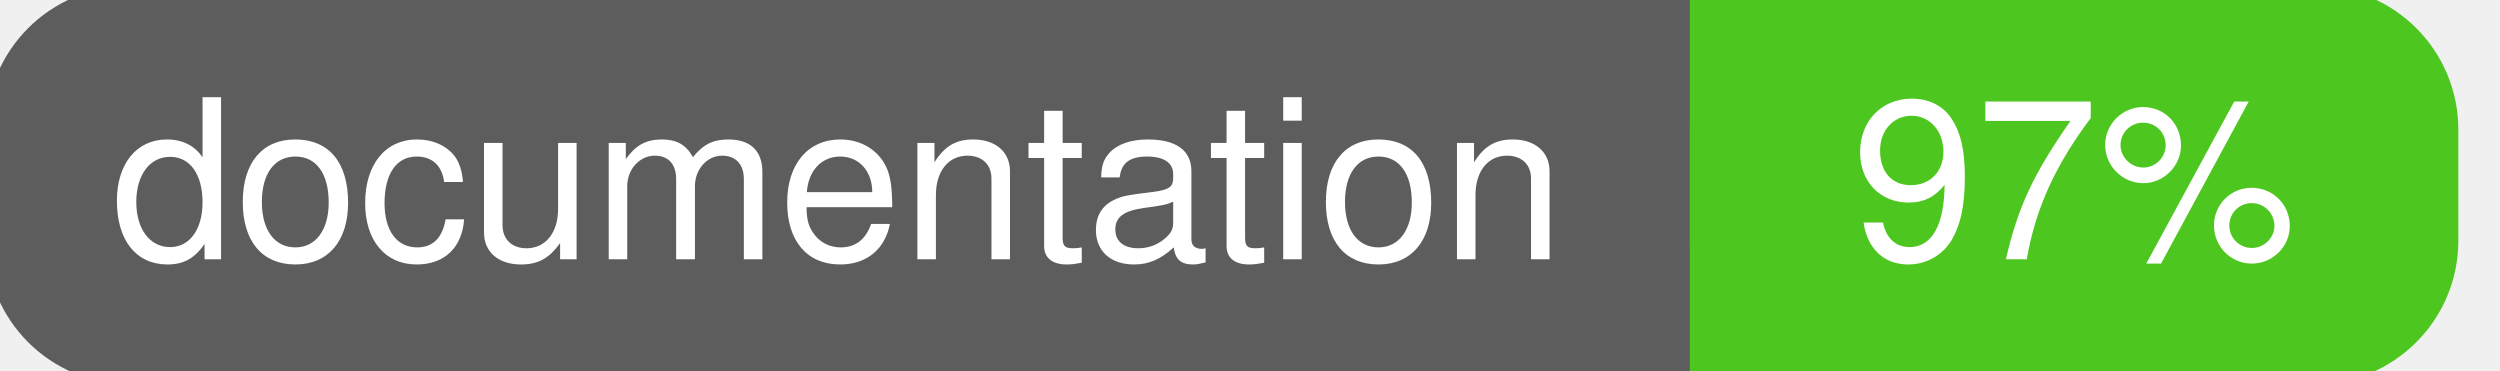
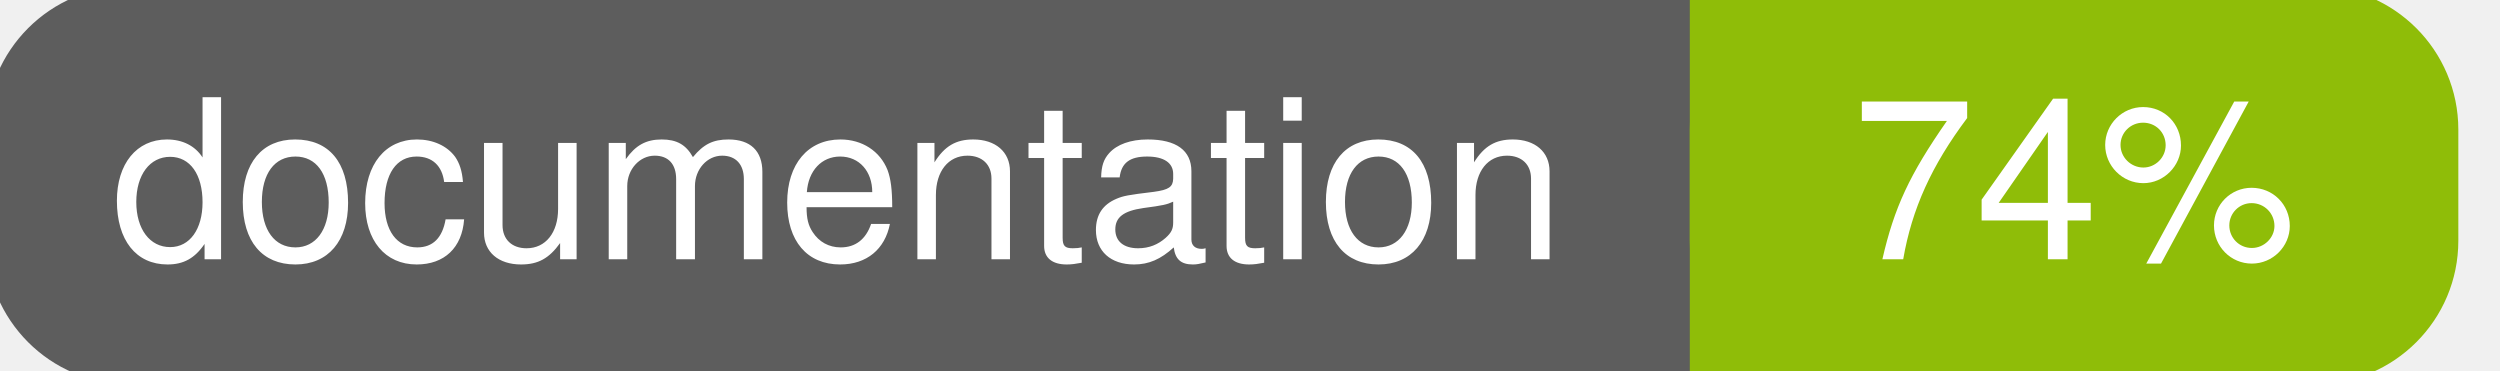
<svg xmlns="http://www.w3.org/2000/svg" width="135" height="20">
  <g>
    <rect id="svg_1" height="20" width="130" y="0" x="0" stroke-width="1.5" stroke="#5d5d5d" fill="#5d5d5d" rx="7" ry="7" />
-     <rect id="svg_2" height="20" width="40" y="0" x="92" stroke-width="1.5" stroke="#4dc71f" fill="#4dc71f" rx="7" ry="7" />
-     <rect id="svg_3" height="20" width="22" y="0" x="92" stroke-width="1.5" stroke="#4dc71f" fill="#4dc71f" />
+     <rect id="svg_2" height="20" width="40" y="0" x="92" stroke-width="1.5" stroke="#8fbd08" fill="#8fbd08" rx="7" ry="7" />
+     <rect id="svg_3" height="20" width="22" y="0" x="92" stroke-width="1.5" stroke="#8fbd08" fill="#8fbd08" />
    <text xml:space="preserve" text-anchor="start" font-family="Helvetica, Arial, sans-serif" font-size="12" id="svg_4" y="14" x="6" stroke-width="0" stroke="#5d5d5d" fill="#ffffff">documentation</text>
-     <text xml:space="preserve" text-anchor="middle" font-family="Helvetica, Arial, sans-serif" font-size="12" id="svg_5" y="14" x="112" stroke-width="0" stroke="#5d5d5d" fill="#ffffff" style="text-anchor: middle">97%</text>
+     <text xml:space="preserve" text-anchor="middle" font-family="Helvetica, Arial, sans-serif" font-size="12" id="svg_5" y="14" x="112" stroke-width="0" stroke="#5d5d5d" fill="#ffffff" style="text-anchor: middle">74%</text>
  </g>
</svg>
